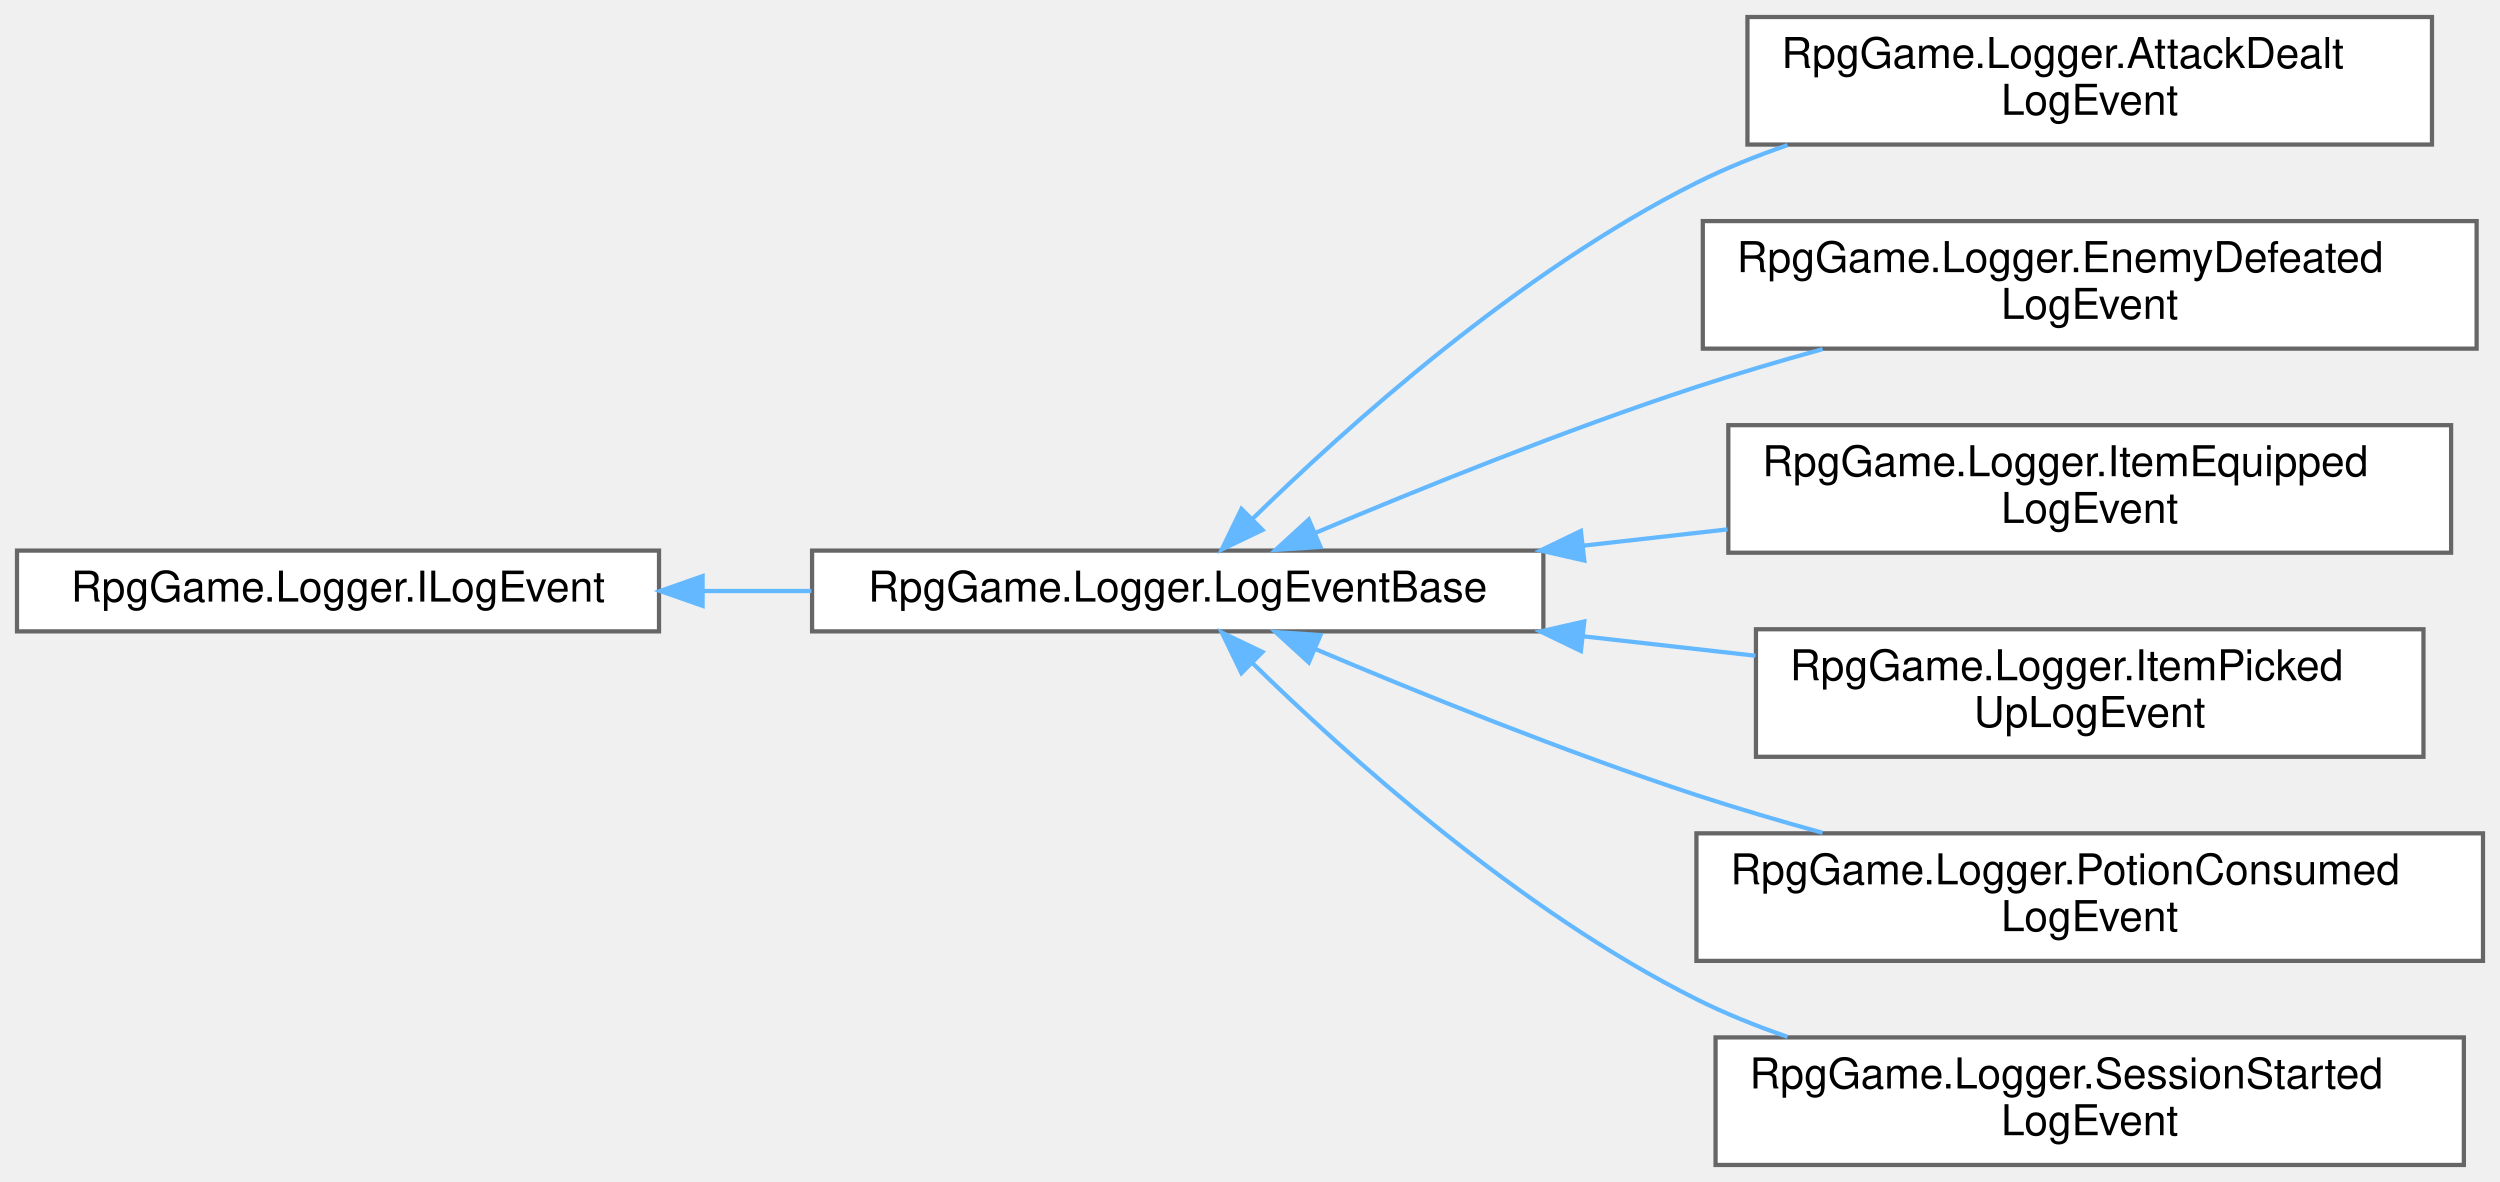
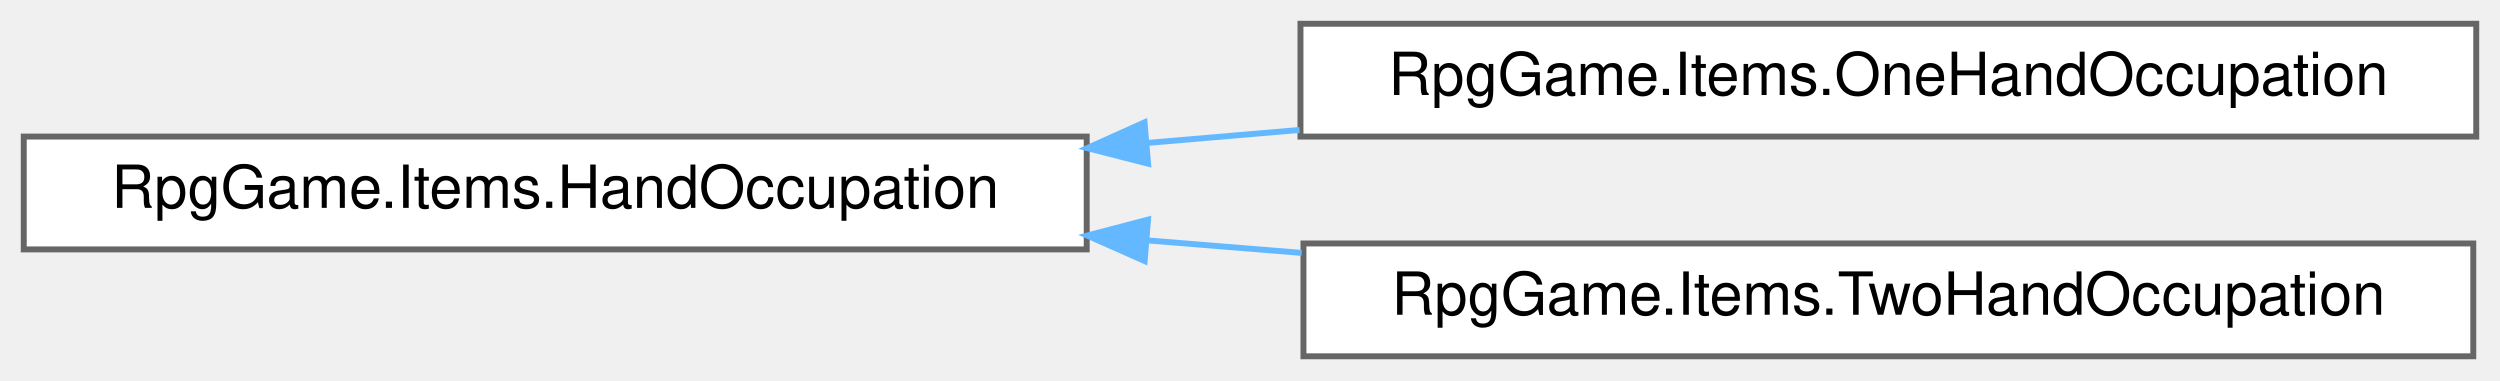
- <svg xmlns="http://www.w3.org/2000/svg" xmlns:xlink="http://www.w3.org/1999/xlink" width="588pt" height="278pt" viewBox="0.00 0.00 588.00 278.00">
-   <g id="graph0" class="graph" transform="scale(1 1) rotate(0) translate(4 274)">
+ <svg xmlns="http://www.w3.org/2000/svg" xmlns:xlink="http://www.w3.org/1999/xlink" width="421pt" height="64pt" viewBox="0.00 0.00 421.00 64.00">
+   <g id="graph0" class="graph" transform="scale(1 1) rotate(0) translate(4 60)">
    <g id="Node000000" class="node">
      <g id="a_Node000000">
-         <a xlink:href="interfaceRpgGame_1_1Logger_1_1ILogEvent.html" target="_top" xlink:title="Represents a polymorphic logging event that can render itself as text.">
-           <polygon fill="white" stroke="#666666" points="151,-144.5 0,-144.5 0,-125.5 151,-125.5 151,-144.5" />
-           <text text-anchor="middle" x="75.5" y="-132.5" font-family="Helvetica,sans-Serif" font-size="10.00">RpgGame.Logger.ILogEvent</text>
+         <a xlink:href="classRpgGame_1_1Items_1_1HandOccupation.html" target="_top" xlink:title="Defines the strategy for how an equippable item occupies the player's hands.">
+           <polygon fill="white" stroke="#666666" points="179,-37 0,-37 0,-18 179,-18 179,-37" />
+           <text text-anchor="middle" x="89.5" y="-25" font-family="Helvetica,sans-Serif" font-size="10.00">RpgGame.Items.HandOccupation</text>
        </a>
      </g>
    </g>
    <g id="Node000001" class="node">
      <g id="a_Node000001">
-         <a xlink:href="classRpgGame_1_1Logger_1_1LogEventBase.html" target="_top" xlink:title="Base class for log events with shared timestamp handling.">
-           <polygon fill="white" stroke="#666666" points="359,-144.5 187,-144.5 187,-125.5 359,-125.5 359,-144.5" />
-           <text text-anchor="middle" x="273" y="-132.5" font-family="Helvetica,sans-Serif" font-size="10.00">RpgGame.Logger.LogEventBase</text>
+         <a xlink:href="classRpgGame_1_1Items_1_1OneHandOccupation.html" target="_top" xlink:title="Represents a hand occupation strategy for one-handed equipment.">
+           <polygon fill="white" stroke="#666666" points="413,-56 215,-56 215,-37 413,-37 413,-56" />
+           <text text-anchor="middle" x="314" y="-44" font-family="Helvetica,sans-Serif" font-size="10.00">RpgGame.Items.OneHandOccupation</text>
        </a>
      </g>
    </g>
-     <g id="edge59_Node000000_Node000001" class="edge">
-       <g id="a_edge59_Node000000_Node000001">
+     <g id="edge49_Node000000_Node000001" class="edge">
+       <g id="a_edge49_Node000000_Node000001">
        <a xlink:title=" ">
-           <path fill="none" stroke="#63b8ff" d="M161.44,-135C169.86,-135 178.42,-135 186.84,-135" />
-           <polygon fill="#63b8ff" stroke="#63b8ff" points="161.25,-131.5 151.25,-135 161.25,-138.5 161.25,-131.5" />
+           <path fill="none" stroke="#63b8ff" d="M189.07,-35.92C197.63,-36.65 206.29,-37.39 214.85,-38.12" />
+           <polygon fill="#63b8ff" stroke="#63b8ff" points="189.34,-32.43 179.08,-35.06 188.74,-39.4 189.34,-32.43" />
        </a>
      </g>
    </g>
    <g id="Node000002" class="node">
      <g id="a_Node000002">
-         <a xlink:href="classRpgGame_1_1Logger_1_1AttackDealtLogEvent.html" target="_top" xlink:title="Event recorded when the player deals damage.">
-           <polygon fill="white" stroke="#666666" points="568,-270 407,-270 407,-240 568,-240 568,-270" />
-           <text text-anchor="start" x="415" y="-258" font-family="Helvetica,sans-Serif" font-size="10.00">RpgGame.Logger.AttackDealt</text>
-           <text text-anchor="middle" x="487.5" y="-247" font-family="Helvetica,sans-Serif" font-size="10.00">LogEvent</text>
+         <a xlink:href="classRpgGame_1_1Items_1_1TwoHandOccupation.html" target="_top" xlink:title="Represents a hand occupation strategy for two-handed equipment.">
+           <polygon fill="white" stroke="#666666" points="412.5,-19 215.5,-19 215.5,0 412.5,0 412.5,-19" />
+           <text text-anchor="middle" x="314" y="-7" font-family="Helvetica,sans-Serif" font-size="10.00">RpgGame.Items.TwoHandOccupation</text>
        </a>
      </g>
    </g>
-     <g id="edge60_Node000001_Node000002" class="edge">
-       <g id="a_edge60_Node000001_Node000002">
+     <g id="edge50_Node000000_Node000002" class="edge">
+       <g id="a_edge50_Node000000_Node000002">
        <a xlink:title=" ">
-           <path fill="none" stroke="#63b8ff" d="M290.57,-151.94C312.52,-173.42 353.34,-210.17 395,-231 401.76,-234.38 409.04,-237.32 416.44,-239.87" />
-           <polygon fill="#63b8ff" stroke="#63b8ff" points="292.93,-149.35 283.37,-144.77 287.99,-154.31 292.93,-149.35" />
-         </a>
-       </g>
-     </g>
-     <g id="Node000003" class="node">
-       <g id="a_Node000003">
-         <a xlink:href="classRpgGame_1_1Logger_1_1EnemyDefeatedLogEvent.html" target="_top" xlink:title="Event recorded when an enemy is defeated.">
-           <polygon fill="white" stroke="#666666" points="578.5,-222 396.5,-222 396.5,-192 578.5,-192 578.5,-222" />
-           <text text-anchor="start" x="404.5" y="-210" font-family="Helvetica,sans-Serif" font-size="10.00">RpgGame.Logger.EnemyDefeated</text>
-           <text text-anchor="middle" x="487.5" y="-199" font-family="Helvetica,sans-Serif" font-size="10.00">LogEvent</text>
-         </a>
-       </g>
-     </g>
-     <g id="edge61_Node000001_Node000003" class="edge">
-       <g id="a_edge61_Node000001_Node000003">
-         <a xlink:title=" ">
-           <path fill="none" stroke="#63b8ff" d="M305.39,-148.67C329.59,-158.91 364.05,-172.84 395,-183 404.52,-186.12 414.7,-189.12 424.68,-191.88" />
-           <polygon fill="#63b8ff" stroke="#63b8ff" points="306.58,-145.37 296.01,-144.66 303.83,-151.81 306.58,-145.37" />
-         </a>
-       </g>
-     </g>
-     <g id="Node000004" class="node">
-       <g id="a_Node000004">
-         <a xlink:href="classRpgGame_1_1Logger_1_1ItemEquippedLogEvent.html" target="_top" xlink:title="Event recorded when the player equips an item to a slot.">
-           <polygon fill="white" stroke="#666666" points="572.5,-174 402.5,-174 402.5,-144 572.5,-144 572.5,-174" />
-           <text text-anchor="start" x="410.5" y="-162" font-family="Helvetica,sans-Serif" font-size="10.00">RpgGame.Logger.ItemEquipped</text>
-           <text text-anchor="middle" x="487.5" y="-151" font-family="Helvetica,sans-Serif" font-size="10.00">LogEvent</text>
-         </a>
-       </g>
-     </g>
-     <g id="edge62_Node000001_Node000004" class="edge">
-       <g id="a_edge62_Node000001_Node000004">
-         <a xlink:title=" ">
-           <path fill="none" stroke="#63b8ff" d="M368.55,-145.68C379.8,-146.95 391.22,-148.24 402.31,-149.49" />
-           <polygon fill="#63b8ff" stroke="#63b8ff" points="368.62,-142.16 358.29,-144.52 367.83,-149.12 368.62,-142.16" />
-         </a>
-       </g>
-     </g>
-     <g id="Node000005" class="node">
-       <g id="a_Node000005">
-         <a xlink:href="classRpgGame_1_1Logger_1_1ItemPickedUpLogEvent.html" target="_top" xlink:title="Event recorded when the player picks up an item.">
-           <polygon fill="white" stroke="#666666" points="566,-126 409,-126 409,-96 566,-96 566,-126" />
-           <text text-anchor="start" x="417" y="-114" font-family="Helvetica,sans-Serif" font-size="10.00">RpgGame.Logger.ItemPicked</text>
-           <text text-anchor="middle" x="487.5" y="-103" font-family="Helvetica,sans-Serif" font-size="10.00">UpLogEvent</text>
-         </a>
-       </g>
-     </g>
-     <g id="edge63_Node000001_Node000005" class="edge">
-       <g id="a_edge63_Node000001_Node000005">
-         <a xlink:title=" ">
-           <path fill="none" stroke="#63b8ff" d="M368.54,-124.32C382.02,-122.8 395.76,-121.25 408.87,-119.77" />
-           <polygon fill="#63b8ff" stroke="#63b8ff" points="367.83,-120.88 358.29,-125.48 368.62,-127.84 367.83,-120.88" />
-         </a>
-       </g>
-     </g>
-     <g id="Node000006" class="node">
-       <g id="a_Node000006">
-         <a xlink:href="classRpgGame_1_1Logger_1_1PotionConsumedLogEvent.html" target="_top" xlink:title="Event recorded when the player consumes a potion (health restored on pickup).">
-           <polygon fill="white" stroke="#666666" points="580,-78 395,-78 395,-48 580,-48 580,-78" />
-           <text text-anchor="start" x="403" y="-66" font-family="Helvetica,sans-Serif" font-size="10.00">RpgGame.Logger.PotionConsumed</text>
-           <text text-anchor="middle" x="487.5" y="-55" font-family="Helvetica,sans-Serif" font-size="10.00">LogEvent</text>
-         </a>
-       </g>
-     </g>
-     <g id="edge64_Node000001_Node000006" class="edge">
-       <g id="a_edge64_Node000001_Node000006">
-         <a xlink:title=" ">
-           <path fill="none" stroke="#63b8ff" d="M305.39,-121.33C329.59,-111.09 364.05,-97.16 395,-87 404.52,-83.88 414.7,-80.88 424.68,-78.12" />
-           <polygon fill="#63b8ff" stroke="#63b8ff" points="303.83,-118.19 296.01,-125.34 306.58,-124.63 303.83,-118.19" />
-         </a>
-       </g>
-     </g>
-     <g id="Node000007" class="node">
-       <g id="a_Node000007">
-         <a xlink:href="classRpgGame_1_1Logger_1_1SessionStartedLogEvent.html" target="_top" xlink:title="Event recorded when a game session starts.">
-           <polygon fill="white" stroke="#666666" points="575.5,-30 399.5,-30 399.5,0 575.5,0 575.5,-30" />
-           <text text-anchor="start" x="407.5" y="-18" font-family="Helvetica,sans-Serif" font-size="10.00">RpgGame.Logger.SessionStarted</text>
-           <text text-anchor="middle" x="487.5" y="-7" font-family="Helvetica,sans-Serif" font-size="10.00">LogEvent</text>
-         </a>
-       </g>
-     </g>
-     <g id="edge65_Node000001_Node000007" class="edge">
-       <g id="a_edge65_Node000001_Node000007">
-         <a xlink:title=" ">
-           <path fill="none" stroke="#63b8ff" d="M290.57,-118.06C312.52,-96.58 353.34,-59.83 395,-39 401.76,-35.62 409.04,-32.68 416.44,-30.13" />
-           <polygon fill="#63b8ff" stroke="#63b8ff" points="287.99,-115.69 283.37,-125.23 292.93,-120.65 287.99,-115.69" />
+           <path fill="none" stroke="#63b8ff" d="M189.17,-19.52C197.82,-18.82 206.57,-18.11 215.21,-17.41" />
+           <polygon fill="#63b8ff" stroke="#63b8ff" points="188.76,-16.04 179.08,-20.33 189.33,-23.02 188.76,-16.04" />
        </a>
      </g>
    </g>
  </g>
</svg>
